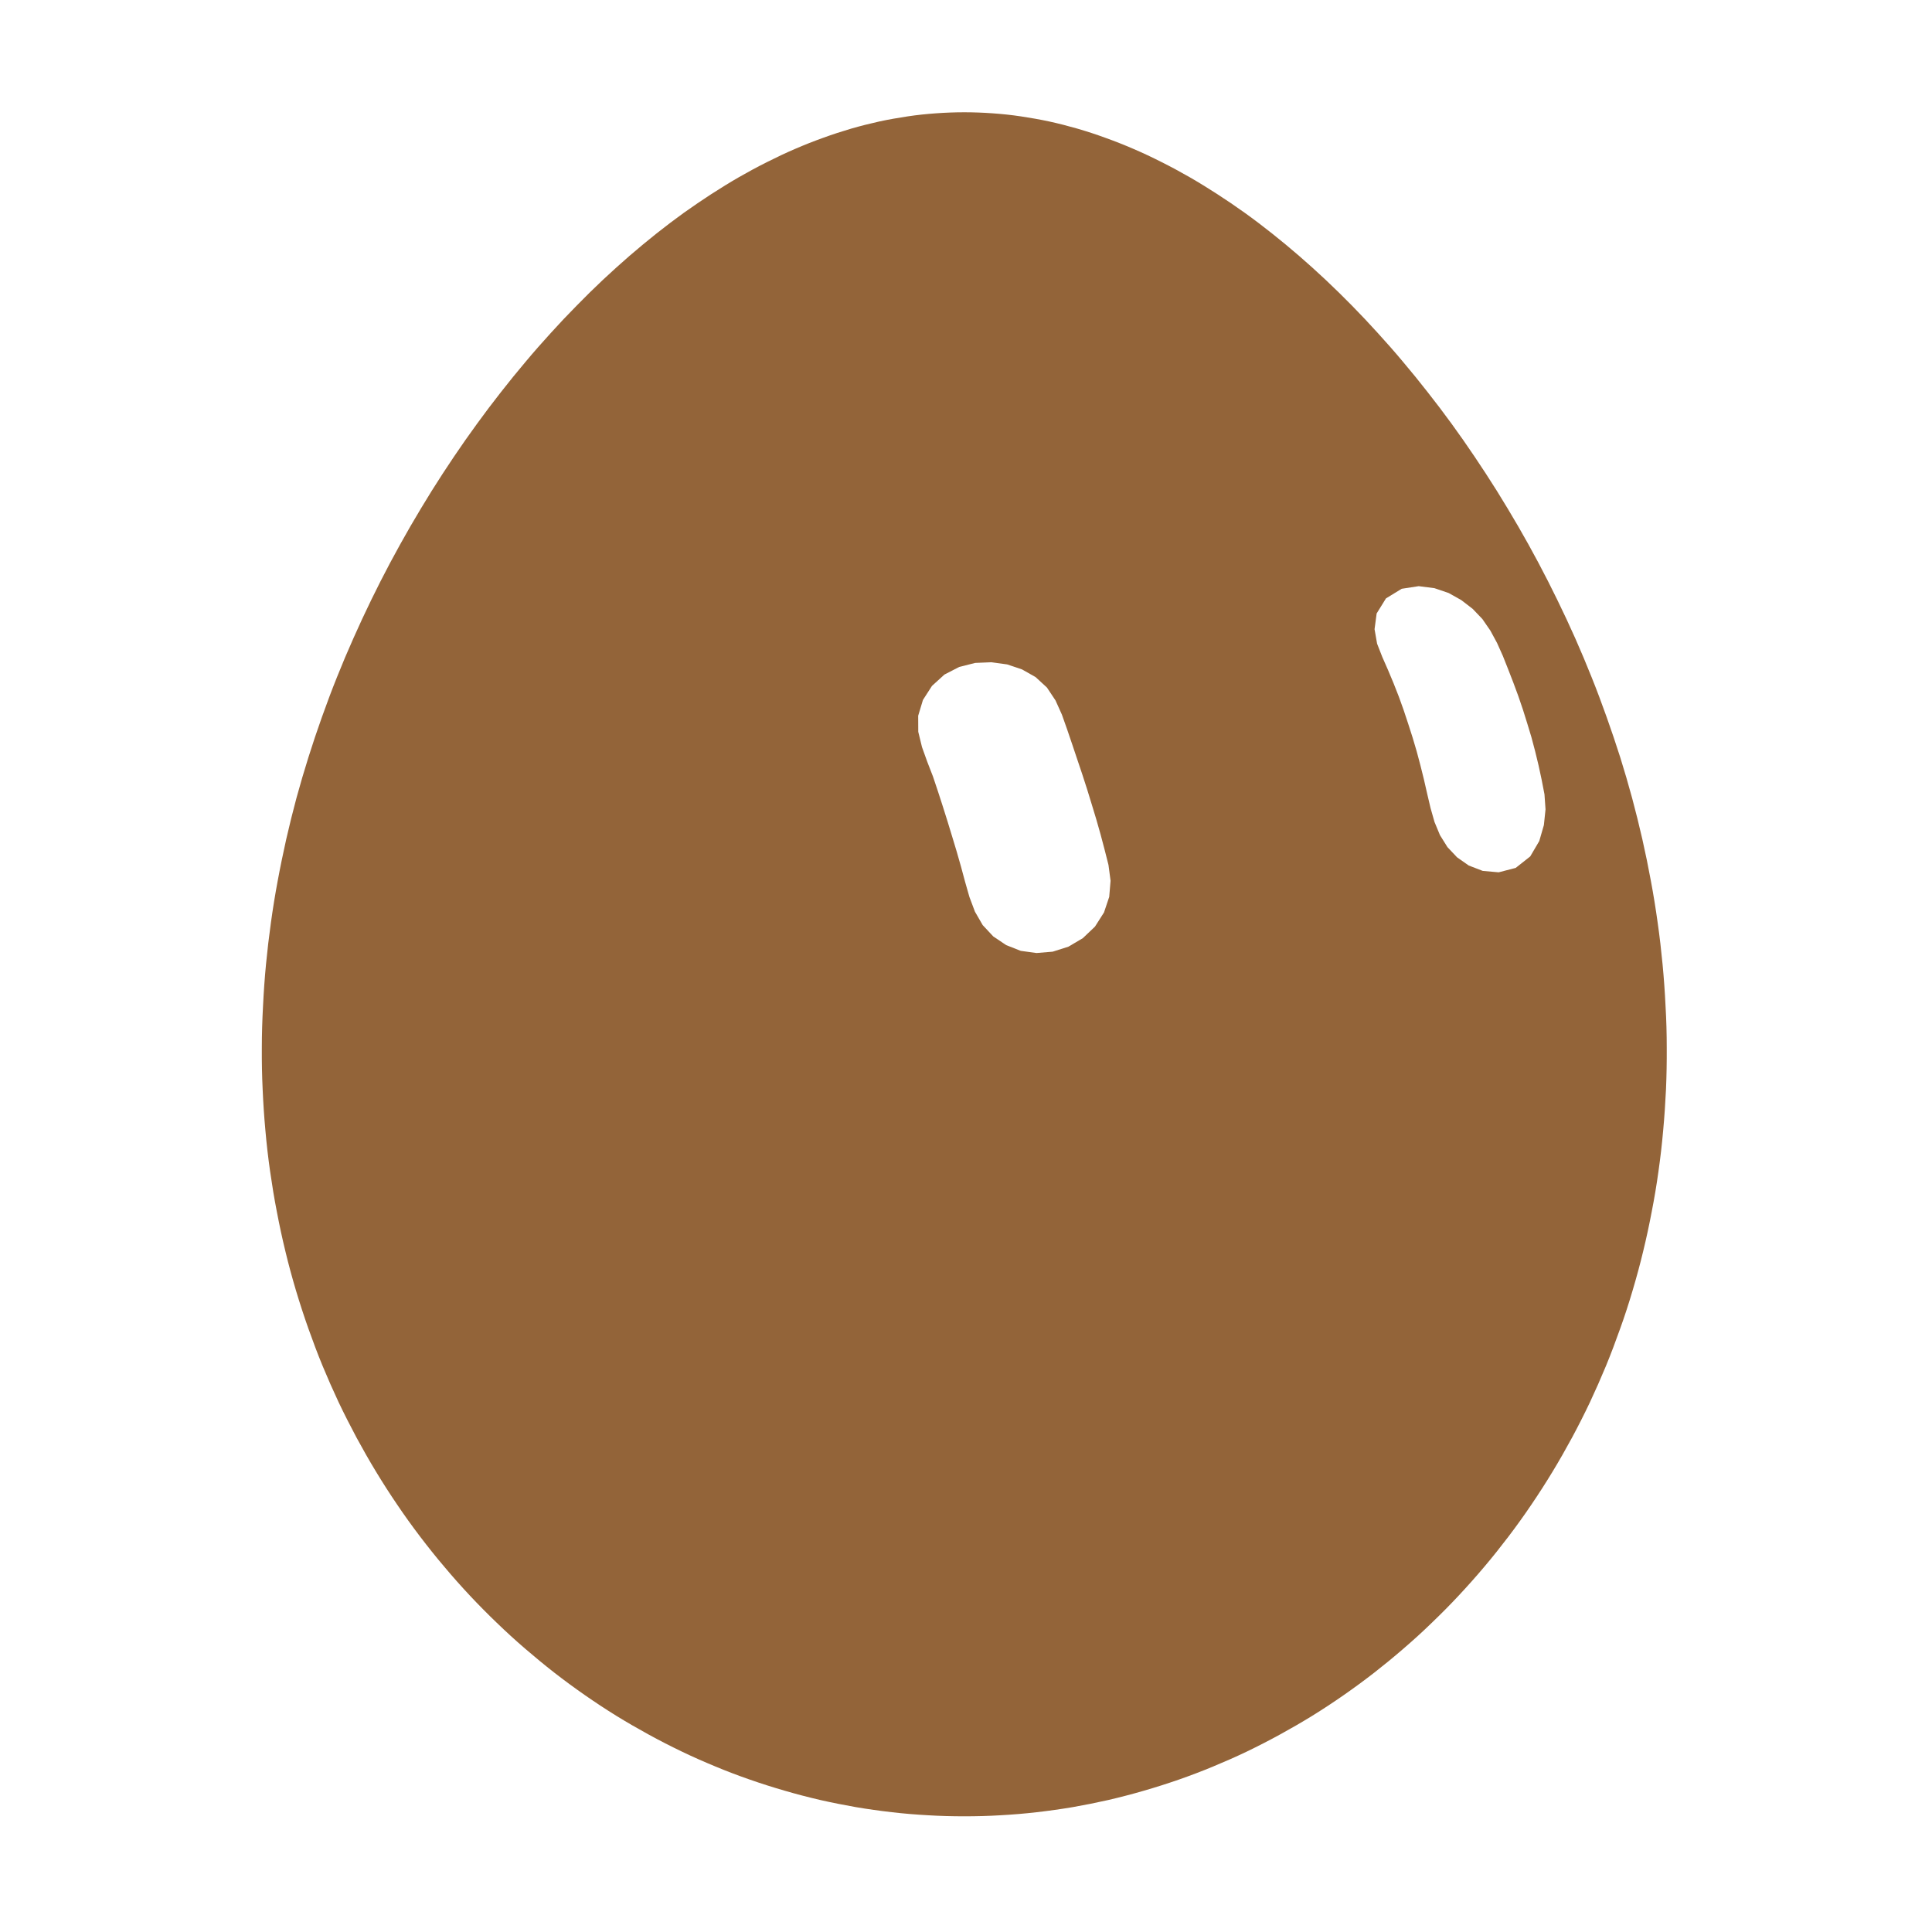
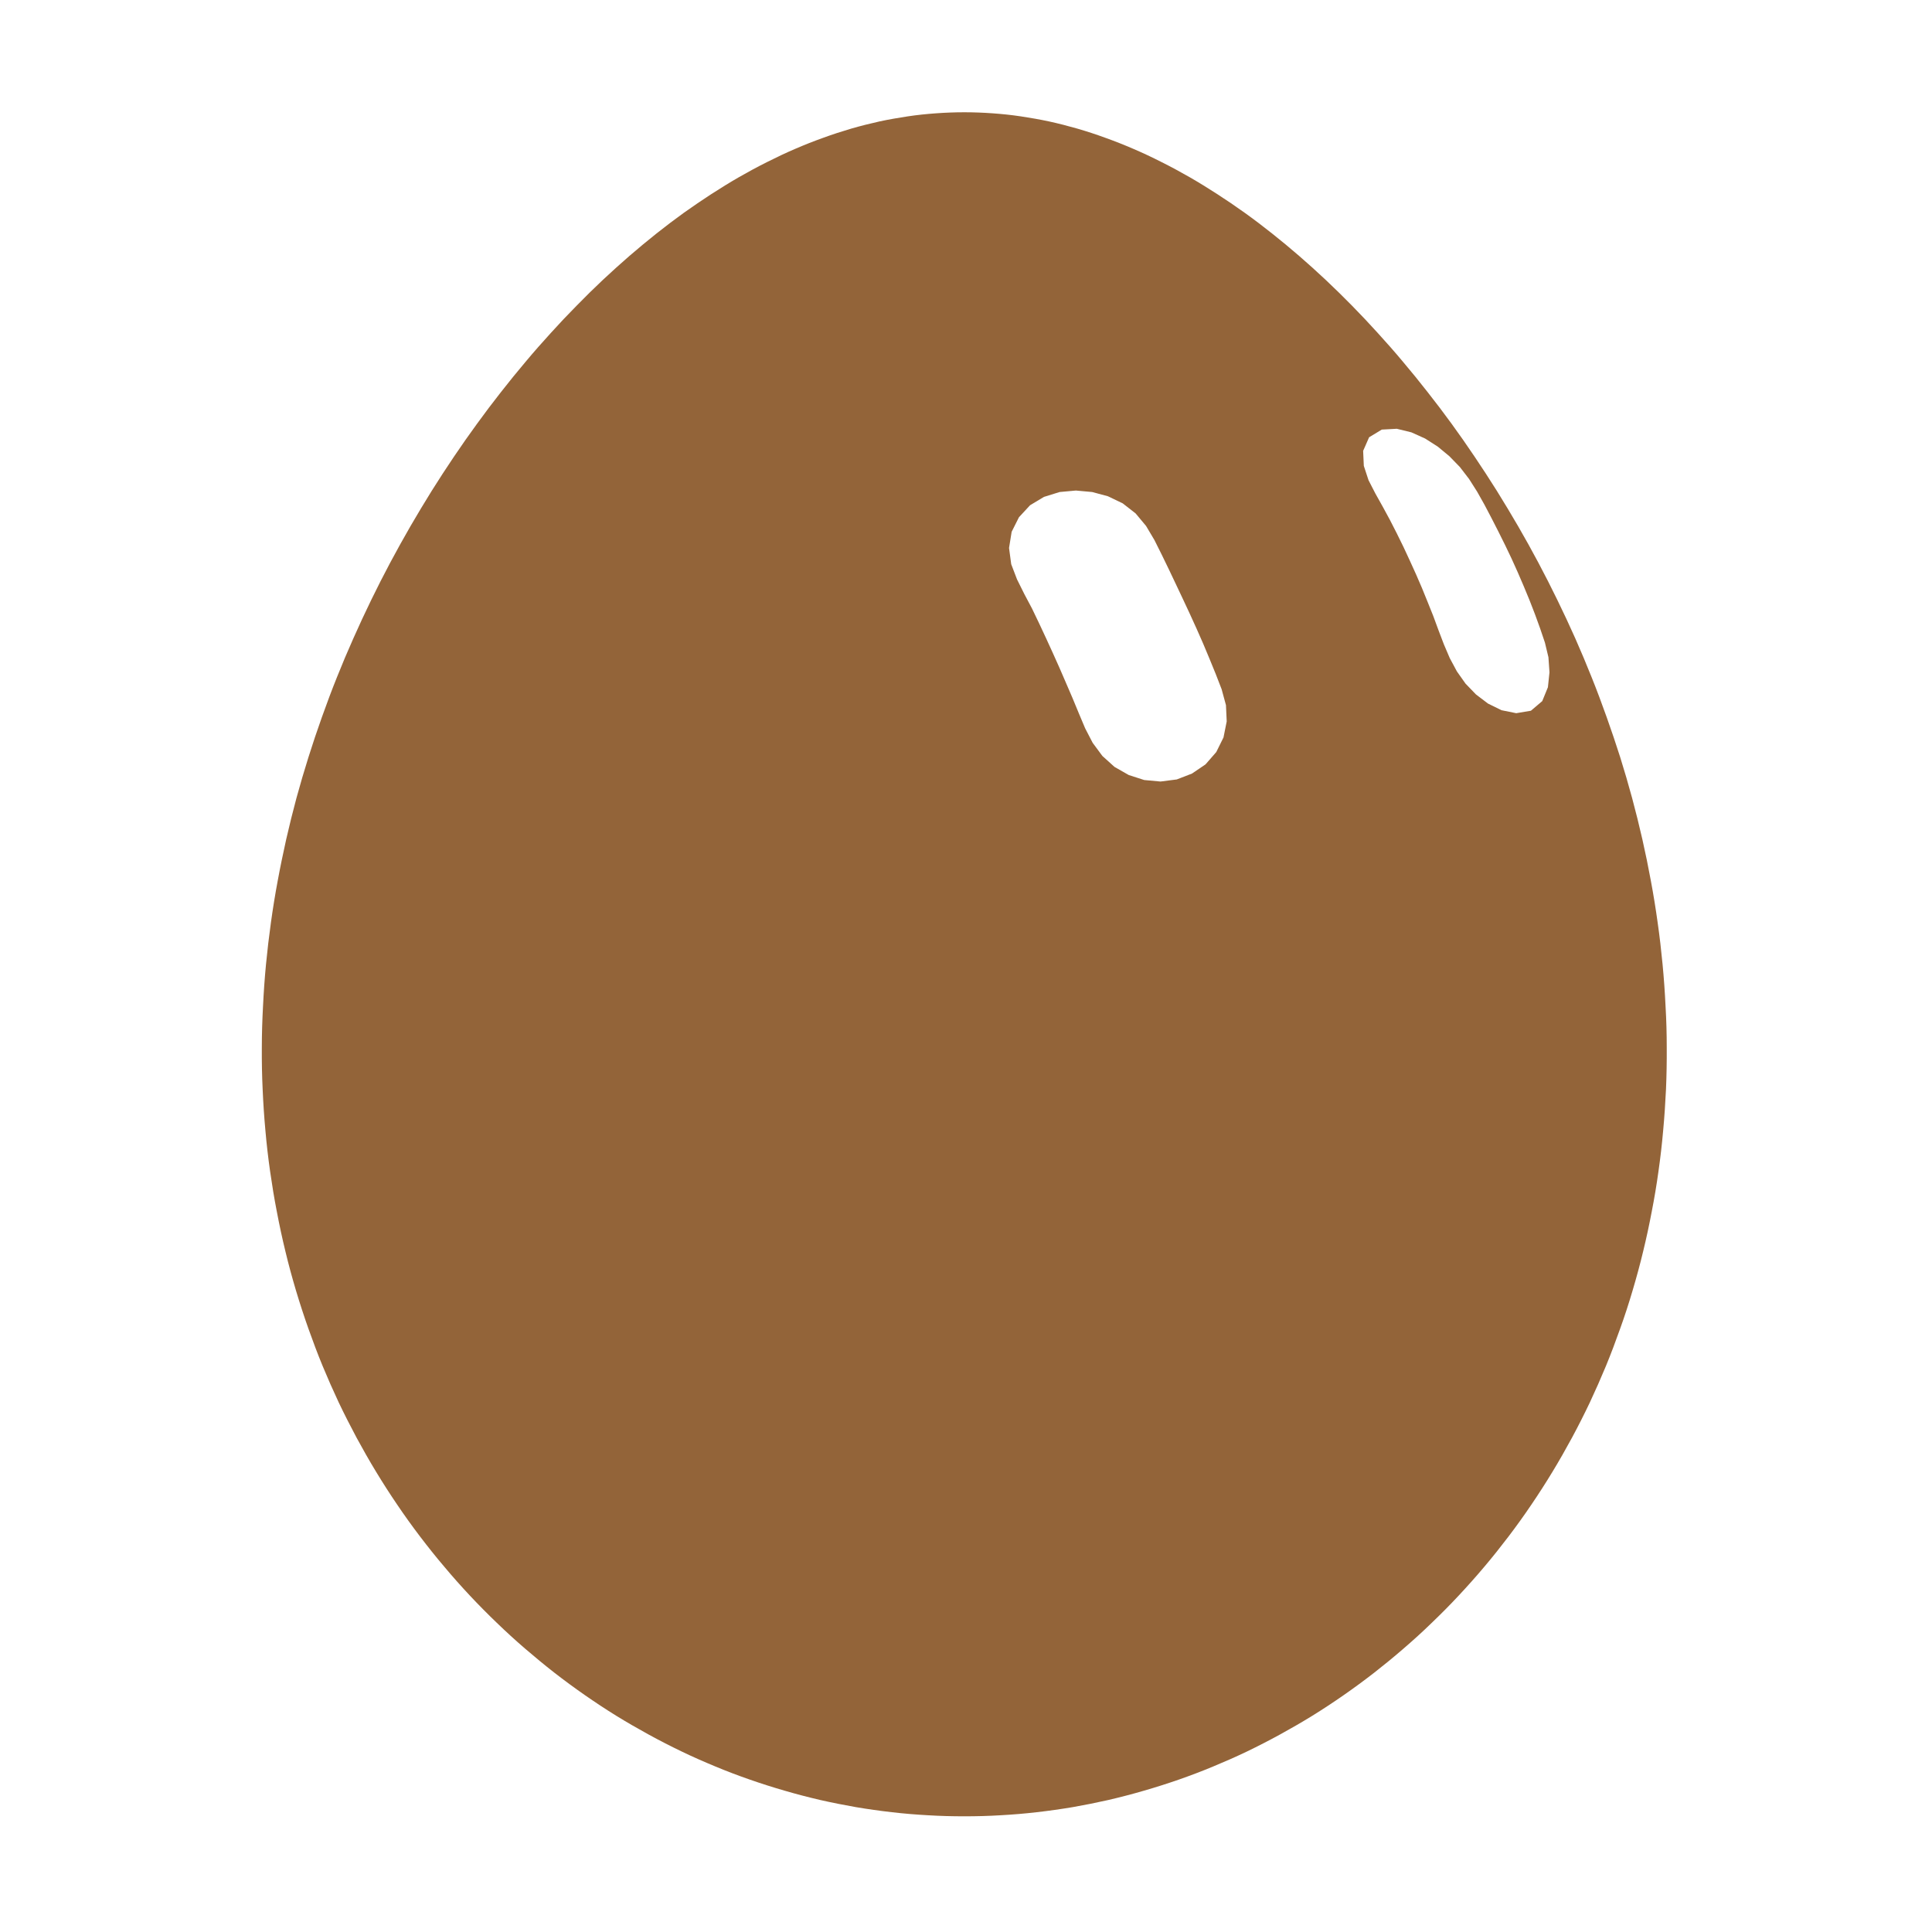
<svg xmlns="http://www.w3.org/2000/svg" width="229" height="229" viewBox="-15 -15 259 259">
  <g class="grok-bot-mark" data-official-id="egg" data-picker-shape="circle">
-     <path class="grok-bot-mark__compound" fill="#936439" fill-rule="evenodd" d="M207.88 114.27C208.06 116.14 208.19 118.01 208.28 119.88C208.39 121.74 208.44 123.61 208.44 125.47C208.45 127.33 208.42 129.18 208.34 131.03C208.25 132.88 208.13 134.72 207.96 136.56C207.8 138.39 207.59 140.21 207.33 142.03C207.08 143.84 206.78 145.64 206.43 147.42C206.09 149.21 205.71 150.99 205.28 152.75C204.86 154.51 204.38 156.26 203.87 157.98C203.36 159.71 202.81 161.41 202.2 163.1C201.6 164.79 200.97 166.47 200.29 168.12C199.61 169.76 198.89 171.39 198.14 172.99C197.38 174.59 196.58 176.17 195.74 177.73C194.9 179.28 194.03 180.81 193.12 182.31C192.21 183.81 191.26 185.29 190.28 186.73C189.3 188.18 188.28 189.6 187.23 190.98C186.18 192.36 185.1 193.72 183.99 195.03C182.87 196.36 181.72 197.65 180.55 198.9C179.38 200.16 178.16 201.38 176.93 202.56C175.71 203.75 174.44 204.9 173.15 206.01C171.87 207.12 170.55 208.2 169.22 209.24C167.88 210.28 166.52 211.28 165.14 212.24C163.76 213.2 162.35 214.13 160.93 215.01C159.5 215.89 158.06 216.72 156.6 217.52C155.14 218.32 153.66 219.08 152.17 219.8C150.67 220.52 149.16 221.18 147.64 221.81C146.11 222.45 144.57 223.03 143.03 223.57C141.47 224.11 139.91 224.61 138.34 225.06C136.77 225.52 135.18 225.93 133.6 226.3C132.01 226.66 130.41 226.98 128.81 227.26C127.2 227.53 125.59 227.76 123.98 227.94C122.37 228.13 120.75 228.26 119.13 228.35C117.52 228.45 115.89 228.49 114.27 228.49C112.65 228.49 111.03 228.45 109.41 228.35C107.79 228.26 106.17 228.13 104.56 227.94C102.95 227.76 101.34 227.53 99.74 227.26C98.14 226.98 96.53 226.66 94.94 226.3C93.36 225.93 91.77 225.52 90.2 225.06C88.64 224.61 87.07 224.11 85.52 223.57C83.97 223.03 82.43 222.45 80.9 221.81C79.38 221.18 77.87 220.52 76.38 219.8C74.88 219.08 73.4 218.32 71.94 217.52C70.48 216.72 69.04 215.89 67.61 215.01C66.19 214.13 64.78 213.2 63.4 212.24C62.02 211.28 60.66 210.28 59.32 209.24C57.99 208.2 56.68 207.12 55.39 206.01C54.1 204.9 52.84 203.75 51.61 202.56C50.38 201.38 49.17 200.16 47.99 198.9C46.82 197.65 45.67 196.36 44.56 195.03C43.44 193.72 42.36 192.36 41.31 190.98C40.26 189.6 39.24 188.18 38.26 186.73C37.28 185.29 36.33 183.81 35.42 182.31C34.51 180.81 33.64 179.28 32.8 177.73C31.97 176.17 31.16 174.59 30.4 172.99C29.65 171.39 28.93 169.76 28.25 168.12C27.57 166.47 26.94 164.79 26.34 163.1C25.74 161.41 25.19 159.71 24.67 157.98C24.16 156.26 23.68 154.51 23.26 152.75C22.83 150.99 22.45 149.21 22.11 147.42C21.76 145.64 21.47 143.84 21.21 142.03C20.95 140.21 20.74 138.39 20.58 136.56C20.41 134.72 20.29 132.88 20.21 131.03C20.12 129.18 20.09 127.33 20.1 125.47C20.1 123.61 20.16 121.74 20.26 119.88C20.35 118.01 20.48 116.14 20.66 114.27C20.84 112.4 21.06 110.53 21.32 108.67C21.58 106.8 21.88 104.93 22.23 103.07C22.57 101.22 22.96 99.36 23.37 97.51C23.79 95.66 24.25 93.82 24.74 91.99C25.24 90.15 25.78 88.33 26.35 86.51C26.92 84.7 27.52 82.91 28.16 81.12C28.8 79.33 29.46 77.55 30.17 75.79C30.87 74.03 31.61 72.28 32.38 70.56C33.14 68.84 33.94 67.13 34.76 65.44C35.58 63.75 36.44 62.07 37.31 60.43C38.19 58.78 39.1 57.15 40.02 55.55C40.95 53.95 41.9 52.37 42.87 50.81C43.84 49.26 44.84 47.73 45.85 46.23C46.86 44.73 47.9 43.25 48.95 41.81C49.99 40.37 51.07 38.95 52.16 37.56C53.24 36.18 54.34 34.82 55.45 33.51C56.56 32.18 57.7 30.89 58.84 29.64C59.98 28.38 61.13 27.16 62.3 25.98C63.46 24.79 64.63 23.64 65.81 22.53C67 21.42 68.19 20.34 69.39 19.3C70.59 18.27 71.8 17.26 73.01 16.3C74.22 15.34 75.45 14.41 76.67 13.53C77.89 12.66 79.13 11.82 80.36 11.02C81.6 10.22 82.83 9.46 84.08 8.74C85.32 8.03 86.56 7.36 87.82 6.73C89.07 6.1 90.31 5.51 91.57 4.97C92.82 4.43 94.08 3.93 95.34 3.48C96.6 3.02 97.86 2.61 99.12 2.24C100.37 1.88 101.64 1.56 102.9 1.28C104.16 1.01 105.43 0.79 106.69 0.6C107.95 0.41 109.22 0.28 110.48 0.19C111.74 0.1 113.01 0.05 114.27 0.05C115.53 0.05 116.8 0.1 118.06 0.19C119.32 0.28 120.59 0.41 121.85 0.6C123.11 0.79 124.38 1.01 125.64 1.28C126.91 1.56 128.17 1.88 129.42 2.24C130.69 2.61 131.95 3.02 133.2 3.48C134.46 3.93 135.72 4.43 136.97 4.97C138.23 5.51 139.48 6.1 140.72 6.73C141.98 7.36 143.22 8.03 144.46 8.74C145.71 9.46 146.94 10.22 148.18 11.02C149.42 11.82 150.65 12.66 151.87 13.53C153.1 14.41 154.32 15.34 155.53 16.3C156.74 17.26 157.96 18.27 159.15 19.3C160.35 20.34 161.55 21.42 162.73 22.53C163.91 23.64 165.08 24.79 166.25 25.98C167.41 27.16 168.56 28.38 169.7 29.64C170.84 30.89 171.98 32.18 173.09 33.51C174.2 34.82 175.3 36.18 176.38 37.56C177.48 38.95 178.55 40.37 179.6 41.81C180.65 43.25 181.68 44.73 182.69 46.23C183.7 47.73 184.7 49.26 185.67 50.81C186.64 52.37 187.59 53.95 188.52 55.55C189.45 57.15 190.35 58.78 191.23 60.43C192.1 62.07 192.96 63.75 193.78 65.44C194.61 67.13 195.4 68.84 196.17 70.56C196.93 72.28 197.67 74.03 198.37 75.79C199.08 77.55 199.74 79.33 200.38 81.12C201.02 82.91 201.62 84.7 202.2 86.51C202.77 88.33 203.3 90.15 203.8 91.99C204.29 93.82 204.75 95.66 205.17 97.51C205.59 99.36 205.97 101.22 206.31 103.07C206.66 104.93 206.96 106.8 207.22 108.67C207.49 110.53 207.7 112.4 207.88 114.27Z M117.90 73.78L120.02 74.07L122.01 74.74L123.83 75.77L125.35 77.17L126.50 78.90L127.36 80.81L128.06 82.79L128.74 84.79L129.41 86.79L130.08 88.78L130.73 90.79L131.35 92.81L131.96 94.82L132.54 96.86L133.08 98.90L133.60 100.95L133.88 103.07L133.70 105.23L133.00 107.32L131.79 109.22L130.16 110.77L128.23 111.91L126.12 112.58L123.95 112.76L121.84 112.47L119.89 111.70L118.16 110.54L116.74 109.02L115.70 107.22L114.96 105.25L114.38 103.22L113.83 101.18L113.25 99.15L112.64 97.13L112.02 95.10L111.39 93.10L110.74 91.09L110.07 89.09L109.31 87.13L108.60 85.15L108.10 83.10L108.09 80.95L108.73 78.83L109.94 76.95L111.61 75.43L113.59 74.41L115.73 73.87Z M175.19 63.58L177.30 63.85L179.21 64.50L180.90 65.45L182.42 66.62L183.72 67.98L184.79 69.53L185.69 71.19L186.47 72.93L187.18 74.72L187.87 76.50L188.54 78.31L189.16 80.13L189.74 81.98L190.30 83.83L190.80 85.72L191.26 87.62L191.67 89.53L192.05 91.49L192.19 93.50L191.97 95.61L191.35 97.75L190.14 99.81L188.19 101.35L185.91 101.94L183.77 101.75L181.90 101.03L180.33 99.93L179.04 98.56L178.04 96.96L177.31 95.20L176.78 93.34L176.33 91.43L175.89 89.50L175.42 87.61L174.92 85.73L174.37 83.87L173.78 82.03L173.17 80.19L172.52 78.38L171.82 76.60L171.08 74.83L170.31 73.08L169.61 71.29L169.27 69.35L169.55 67.24L170.80 65.22L172.91 63.93Z" />
+     <path class="grok-bot-mark__compound" fill="#936439" fill-rule="evenodd" d="M207.88 114.27C208.06 116.14 208.19 118.01 208.28 119.88C208.39 121.74 208.44 123.61 208.44 125.47C208.45 127.33 208.42 129.18 208.34 131.03C208.25 132.88 208.13 134.72 207.96 136.56C207.8 138.39 207.59 140.21 207.33 142.03C207.08 143.84 206.78 145.64 206.43 147.42C206.09 149.21 205.71 150.99 205.28 152.75C204.86 154.51 204.38 156.26 203.87 157.98C203.36 159.71 202.81 161.41 202.2 163.1C201.6 164.79 200.97 166.47 200.29 168.12C199.61 169.76 198.89 171.39 198.14 172.99C197.38 174.59 196.58 176.17 195.74 177.73C194.9 179.28 194.03 180.81 193.12 182.31C192.21 183.81 191.26 185.29 190.28 186.73C189.3 188.18 188.28 189.6 187.23 190.98C186.18 192.36 185.1 193.72 183.99 195.03C182.87 196.36 181.72 197.65 180.55 198.9C179.38 200.16 178.16 201.38 176.93 202.56C175.71 203.75 174.44 204.9 173.15 206.01C171.87 207.12 170.55 208.2 169.22 209.24C167.88 210.28 166.52 211.28 165.14 212.24C163.76 213.2 162.35 214.13 160.93 215.01C159.5 215.89 158.06 216.72 156.6 217.52C155.14 218.32 153.66 219.08 152.17 219.8C150.67 220.52 149.16 221.18 147.64 221.81C146.11 222.45 144.57 223.03 143.03 223.57C141.47 224.11 139.91 224.61 138.34 225.06C136.77 225.52 135.18 225.93 133.6 226.3C132.01 226.66 130.41 226.98 128.81 227.26C127.2 227.53 125.59 227.76 123.98 227.94C122.37 228.13 120.75 228.26 119.13 228.35C117.52 228.45 115.89 228.49 114.27 228.49C112.65 228.49 111.03 228.45 109.41 228.35C107.79 228.26 106.17 228.13 104.56 227.94C102.95 227.76 101.34 227.53 99.74 227.26C98.14 226.98 96.53 226.66 94.94 226.3C93.36 225.93 91.77 225.52 90.2 225.06C88.64 224.61 87.07 224.11 85.52 223.57C83.97 223.03 82.43 222.45 80.9 221.81C79.38 221.18 77.87 220.52 76.38 219.8C74.88 219.08 73.4 218.32 71.94 217.52C70.48 216.72 69.04 215.89 67.61 215.01C66.19 214.13 64.78 213.2 63.4 212.24C62.02 211.28 60.66 210.28 59.32 209.24C57.99 208.2 56.68 207.12 55.39 206.01C54.1 204.9 52.84 203.75 51.61 202.56C50.38 201.38 49.17 200.16 47.99 198.9C46.82 197.65 45.67 196.36 44.56 195.03C43.44 193.72 42.36 192.36 41.31 190.98C40.26 189.6 39.24 188.18 38.26 186.73C37.28 185.29 36.33 183.81 35.42 182.31C34.51 180.81 33.64 179.28 32.8 177.73C31.97 176.17 31.16 174.59 30.4 172.99C29.65 171.39 28.93 169.76 28.25 168.12C27.57 166.47 26.94 164.79 26.34 163.1C25.74 161.41 25.19 159.71 24.67 157.98C24.16 156.26 23.68 154.51 23.26 152.75C22.83 150.99 22.45 149.21 22.11 147.42C21.76 145.64 21.47 143.84 21.21 142.03C20.95 140.21 20.74 138.39 20.58 136.56C20.41 134.72 20.29 132.88 20.21 131.03C20.12 129.18 20.09 127.33 20.1 125.47C20.1 123.61 20.16 121.74 20.26 119.88C20.35 118.01 20.48 116.14 20.66 114.27C20.84 112.4 21.06 110.53 21.32 108.67C21.58 106.8 21.88 104.93 22.23 103.07C22.57 101.22 22.96 99.36 23.37 97.51C23.79 95.66 24.25 93.82 24.74 91.99C25.24 90.15 25.78 88.33 26.35 86.51C26.92 84.7 27.52 82.91 28.16 81.12C28.8 79.33 29.46 77.55 30.17 75.79C30.87 74.03 31.61 72.28 32.38 70.56C33.14 68.84 33.94 67.13 34.76 65.44C35.58 63.75 36.44 62.07 37.31 60.43C38.19 58.78 39.1 57.15 40.02 55.55C40.95 53.95 41.9 52.37 42.87 50.81C43.84 49.26 44.84 47.73 45.85 46.23C46.86 44.73 47.9 43.25 48.95 41.81C49.99 40.37 51.07 38.95 52.16 37.56C53.24 36.18 54.34 34.82 55.45 33.51C56.56 32.18 57.7 30.89 58.84 29.64C59.98 28.38 61.13 27.16 62.3 25.98C63.46 24.79 64.63 23.64 65.81 22.53C67 21.42 68.19 20.34 69.39 19.3C70.59 18.27 71.8 17.26 73.01 16.3C74.22 15.34 75.45 14.41 76.67 13.53C77.89 12.66 79.13 11.82 80.36 11.02C81.6 10.22 82.83 9.46 84.08 8.74C85.32 8.03 86.56 7.36 87.82 6.73C89.07 6.1 90.31 5.51 91.57 4.97C92.82 4.43 94.08 3.93 95.34 3.48C96.6 3.02 97.86 2.61 99.12 2.24C100.37 1.88 101.64 1.56 102.9 1.28C104.16 1.01 105.43 0.79 106.69 0.6C107.95 0.41 109.22 0.28 110.48 0.19C111.74 0.1 113.01 0.05 114.27 0.05C115.53 0.05 116.8 0.1 118.06 0.19C119.32 0.28 120.59 0.41 121.85 0.6C123.11 0.79 124.38 1.01 125.64 1.28C126.91 1.56 128.17 1.88 129.42 2.24C130.69 2.61 131.95 3.02 133.2 3.48C134.46 3.93 135.72 4.43 136.97 4.97C138.23 5.51 139.48 6.1 140.72 6.73C141.98 7.36 143.22 8.03 144.46 8.74C145.71 9.46 146.94 10.22 148.18 11.02C149.42 11.82 150.65 12.66 151.87 13.53C153.1 14.41 154.32 15.34 155.53 16.3C156.74 17.26 157.96 18.27 159.15 19.3C160.35 20.34 161.55 21.42 162.73 22.53C163.91 23.64 165.08 24.79 166.25 25.98C167.41 27.16 168.56 28.38 169.7 29.64C170.84 30.89 171.98 32.18 173.09 33.51C174.2 34.82 175.3 36.18 176.38 37.56C177.48 38.95 178.55 40.37 179.6 41.81C180.65 43.25 181.68 44.73 182.69 46.23C183.7 47.73 184.7 49.26 185.67 50.81C186.64 52.37 187.59 53.95 188.52 55.55C189.45 57.15 190.35 58.78 191.23 60.43C192.1 62.07 192.96 63.75 193.78 65.44C194.61 67.13 195.4 68.84 196.17 70.56C196.93 72.28 197.67 74.03 198.37 75.79C199.08 77.55 199.74 79.33 200.38 81.12C201.02 82.91 201.62 84.7 202.2 86.51C202.77 88.33 203.3 90.15 203.8 91.99C204.29 93.82 204.75 95.66 205.17 97.51C205.59 99.36 205.97 101.22 206.31 103.07C206.66 104.93 206.96 106.8 207.22 108.67C207.49 110.53 207.7 112.4 207.88 114.27Z M129.23 50.76L131.42 50.96L133.53 51.53L135.51 52.48L137.24 53.83L138.64 55.51L139.76 57.40L140.74 59.36L141.70 61.34L142.64 63.32L143.58 65.31L144.51 67.30L145.42 69.30L146.30 71.30L147.15 73.33L147.98 75.36L148.77 77.40L149.35 79.53L149.45 81.71L149.02 83.86L148.05 85.82L146.61 87.47L144.80 88.70L142.76 89.49L140.58 89.77L138.40 89.57L136.32 88.90L134.41 87.81L132.78 86.34L131.48 84.58L130.47 82.63L129.62 80.61L128.78 78.58L127.91 76.56L127.04 74.55L126.14 72.54L125.23 70.55L124.30 68.56L123.35 66.58L122.32 64.64L121.34 62.67L120.56 60.63L120.27 58.46L120.62 56.29L121.60 54.34L123.09 52.73L124.96 51.61L127.05 50.96Z M172.25 42.48L174.21 42.96L176.05 43.79L177.74 44.87L179.30 46.16L180.71 47.61L181.94 49.21L183.02 50.91L184.01 52.67L184.95 54.46L185.87 56.26L186.77 58.07L187.64 59.89L188.47 61.73L189.27 63.59L190.04 65.45L190.77 67.33L191.46 69.23L192.11 71.15L192.58 73.11L192.72 75.13L192.51 77.13L191.75 78.99L190.23 80.28L188.26 80.61L186.29 80.21L184.48 79.32L182.87 78.10L181.47 76.65L180.31 75.01L179.35 73.22L178.56 71.37L177.84 69.48L177.14 67.58L176.39 65.71L175.63 63.84L174.83 61.99L173.99 60.14L173.14 58.31L172.25 56.50L171.33 54.70L170.37 52.93L169.38 51.16L168.46 49.37L167.83 47.45L167.74 45.44L168.54 43.62L170.24 42.59Z" />
  </g>
</svg>
